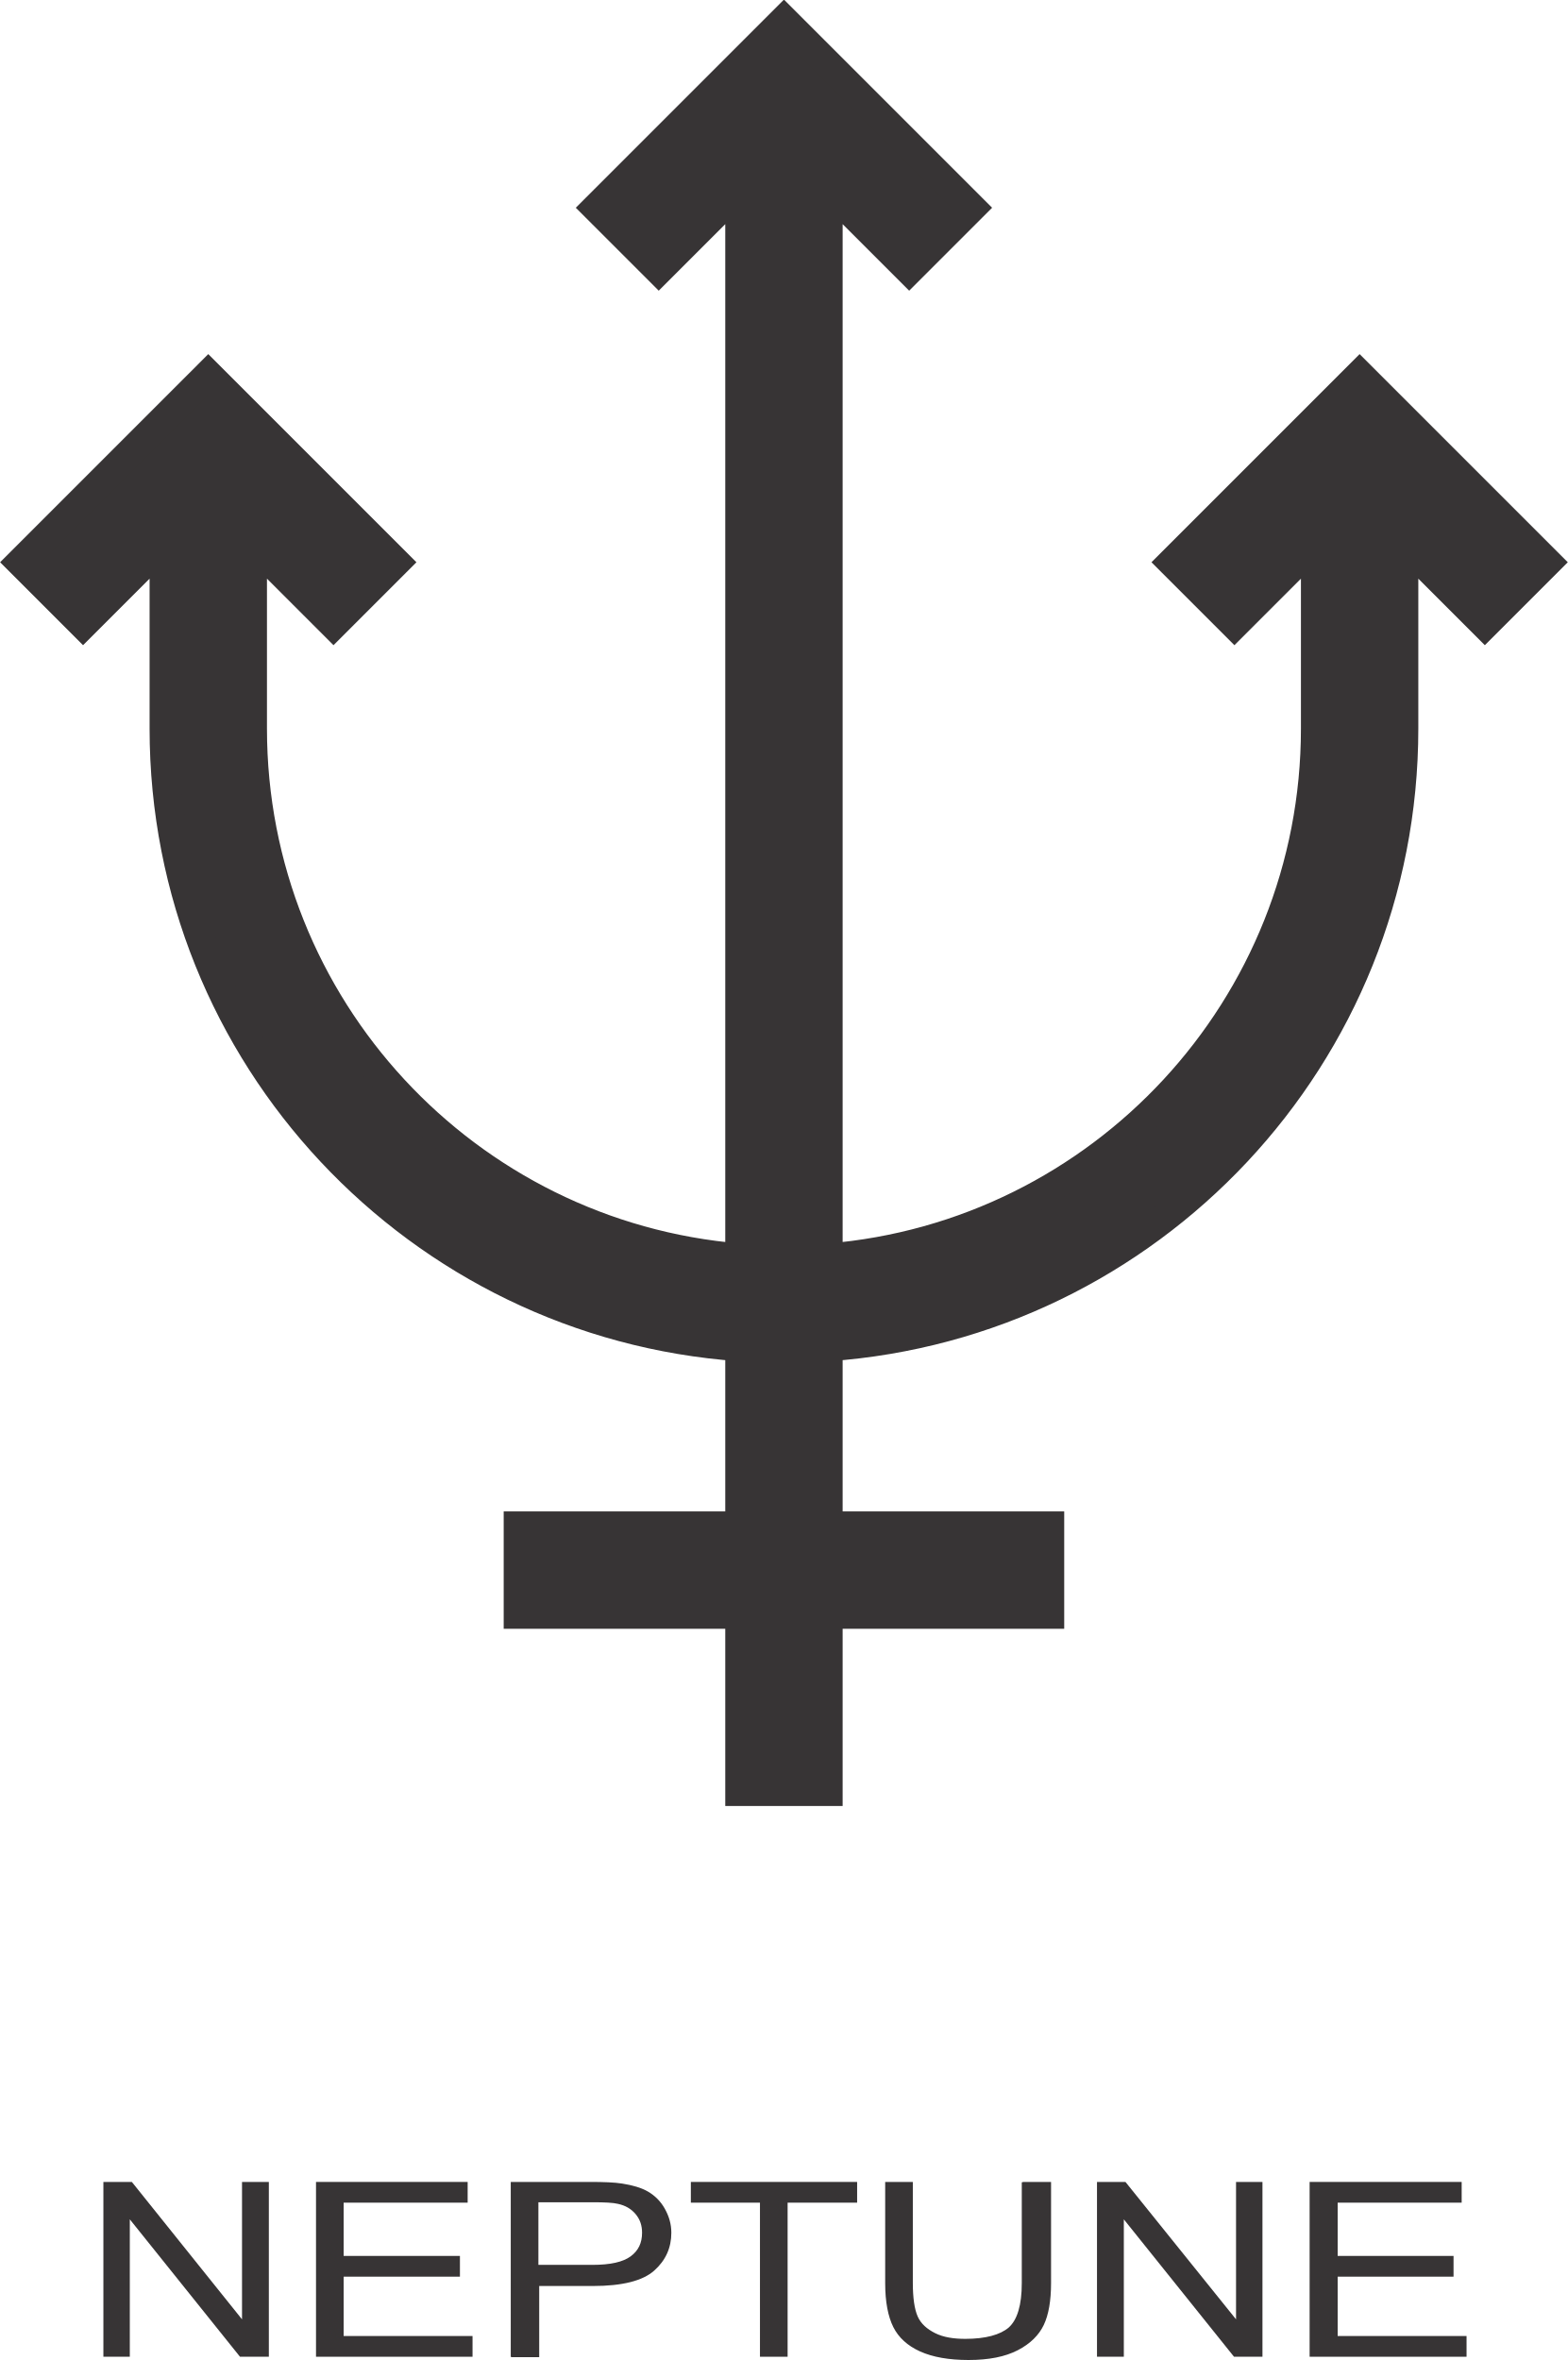
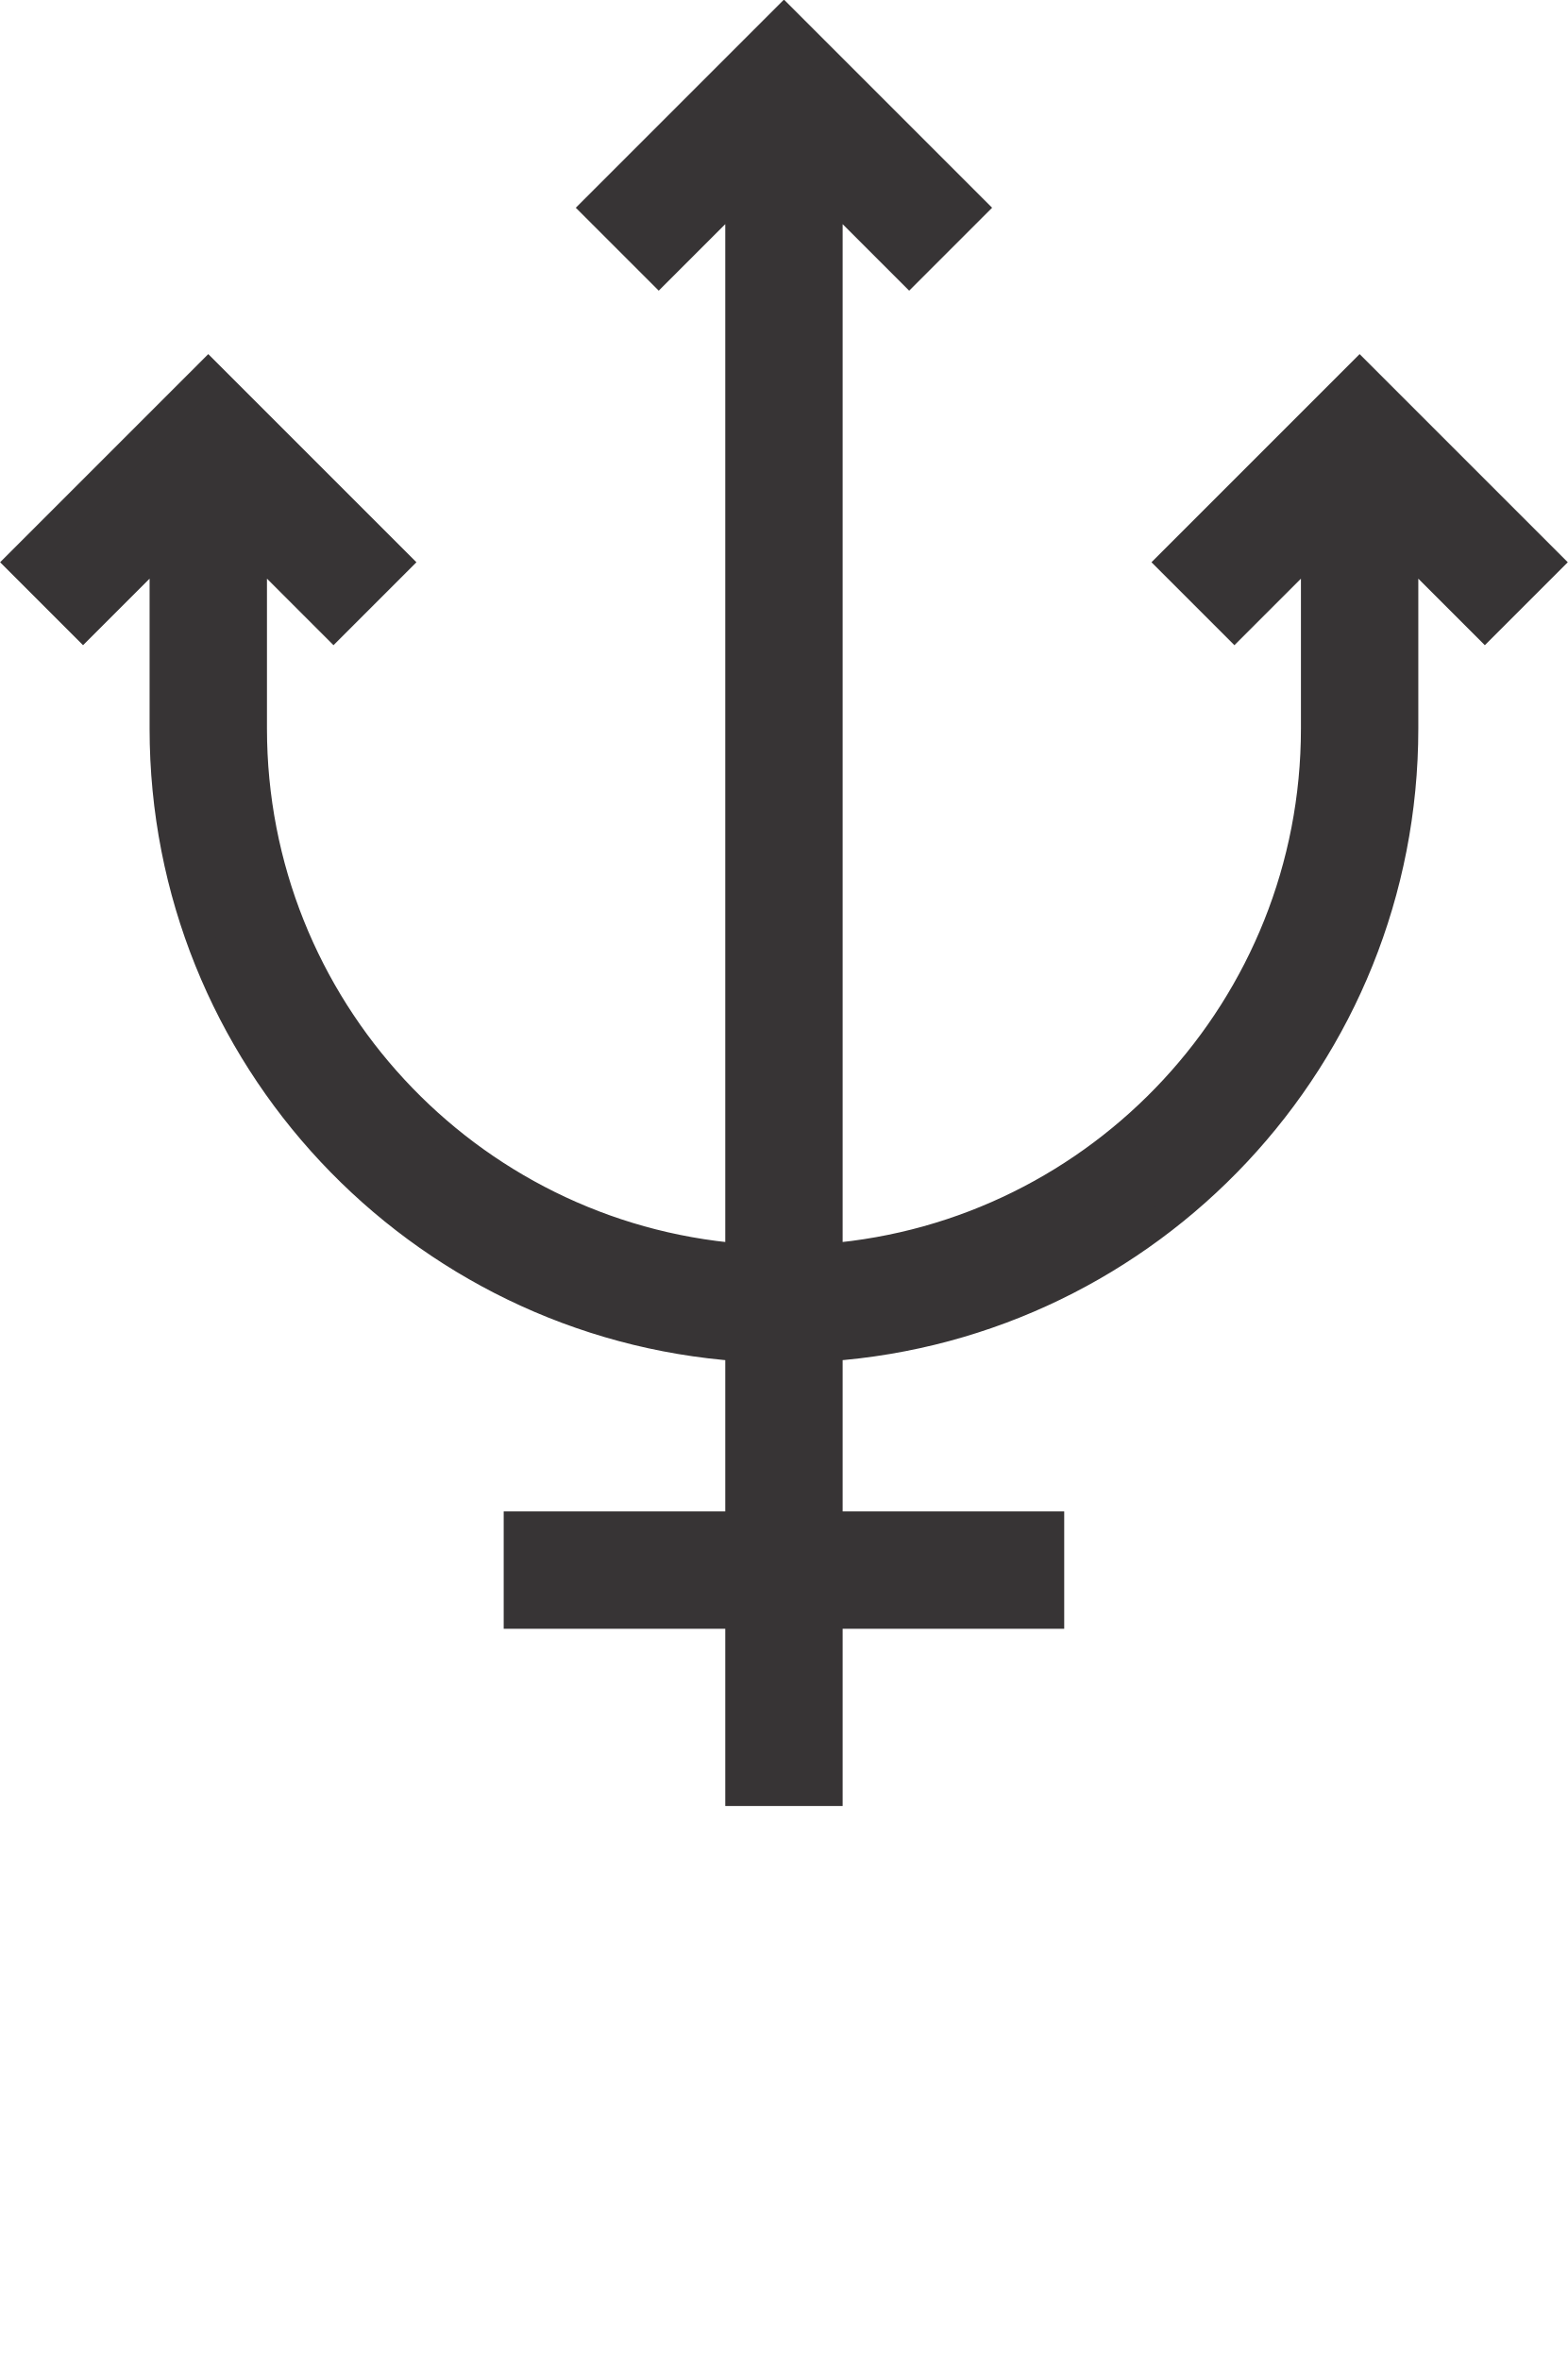
<svg xmlns="http://www.w3.org/2000/svg" xml:space="preserve" width="38.477mm" height="57.916mm" version="1.1" style="shape-rendering:geometricPrecision; text-rendering:geometricPrecision; image-rendering:optimizeQuality; fill-rule:evenodd; clip-rule:evenodd" viewBox="0 0 3856 5805">
  <defs>
    <style type="text/css">
   
    .str0 {stroke:#373435;stroke-width:70.718}
    .fil0 {fill:#373435;fill-rule:nonzero}
   
  </style>
  </defs>
  <g id="fertige_x0020_Planeten">
    <path class="fil0 str0" d="M3344 921l-154 154 -308 308 154 154 199 -199 0 454c0,685 -527,1247 -1198,1302l0 -2628 199 199 154 -154 -462 -462 -154 154 -308 308 154 154 199 -199 0 2628c-671,-55 -1198,-617 -1198,-1302l0 -454 199 199 154 -154 -462 -462 -22 22 -440 440 154 154 199 -199 0 454c0,806 625,1465 1416,1521l0 440 -545 0 0 218 545 0 0 436 218 0 0 -436 545 0 0 -218 -545 0 0 -440c791,-56 1416,-715 1416,-1521l0 -454 199 199 154 -154 -462 -462z" />
-     <g id="_620976576">
-       <polygon class="fil0" points="254,5797 254,5367 324,5367 595,5705 595,5367 661,5367 661,5797 590,5797 319,5459 319,5797 " />
-       <polygon class="fil0" points="777,5797 777,5367 1150,5367 1150,5418 845,5418 845,5549 1131,5549 1131,5600 845,5600 845,5746 1162,5746 1162,5797 " />
-       <path class="fil0" d="M1256 5797l0 -430 195 0c34,0 60,1 79,4 25,4 47,10 64,20 17,10 31,24 41,42 10,18 16,37 16,59 0,37 -14,68 -42,93 -28,25 -78,38 -151,38l-132 0 0 175 -68 0zm68 -226l0 0 133 0c44,0 75,-7 94,-21 19,-14 28,-33 28,-58 0,-18 -5,-33 -16,-46 -11,-13 -25,-21 -43,-25 -12,-3 -33,-4 -64,-4l-132 0 0 154z" />
-       <polygon class="fil0" points="1869,5797 1869,5418 1699,5418 1699,5367 2108,5367 2108,5418 1937,5418 1937,5797 " />
-       <path class="fil0" d="M2517 5367l68 0 0 249c0,43 -6,78 -18,103 -12,25 -33,46 -64,62 -31,16 -71,24 -121,24 -48,0 -88,-7 -119,-21 -31,-14 -53,-34 -66,-60 -13,-26 -20,-62 -20,-108l0 -249 68 0 0 248c0,37 4,65 12,83 8,18 23,31 43,41 20,10 45,14 74,14 50,0 86,-10 107,-28 21,-19 32,-55 32,-109l0 -248z" />
-       <polygon class="fil0" points="2698,5797 2698,5367 2768,5367 3040,5705 3040,5367 3105,5367 3105,5797 3035,5797 2764,5459 2764,5797 " />
-       <polygon class="fil0" points="3221,5797 3221,5367 3595,5367 3595,5418 3290,5418 3290,5549 3575,5549 3575,5600 3290,5600 3290,5746 3607,5746 3607,5797 " />
-     </g>
  </g>
</svg>
